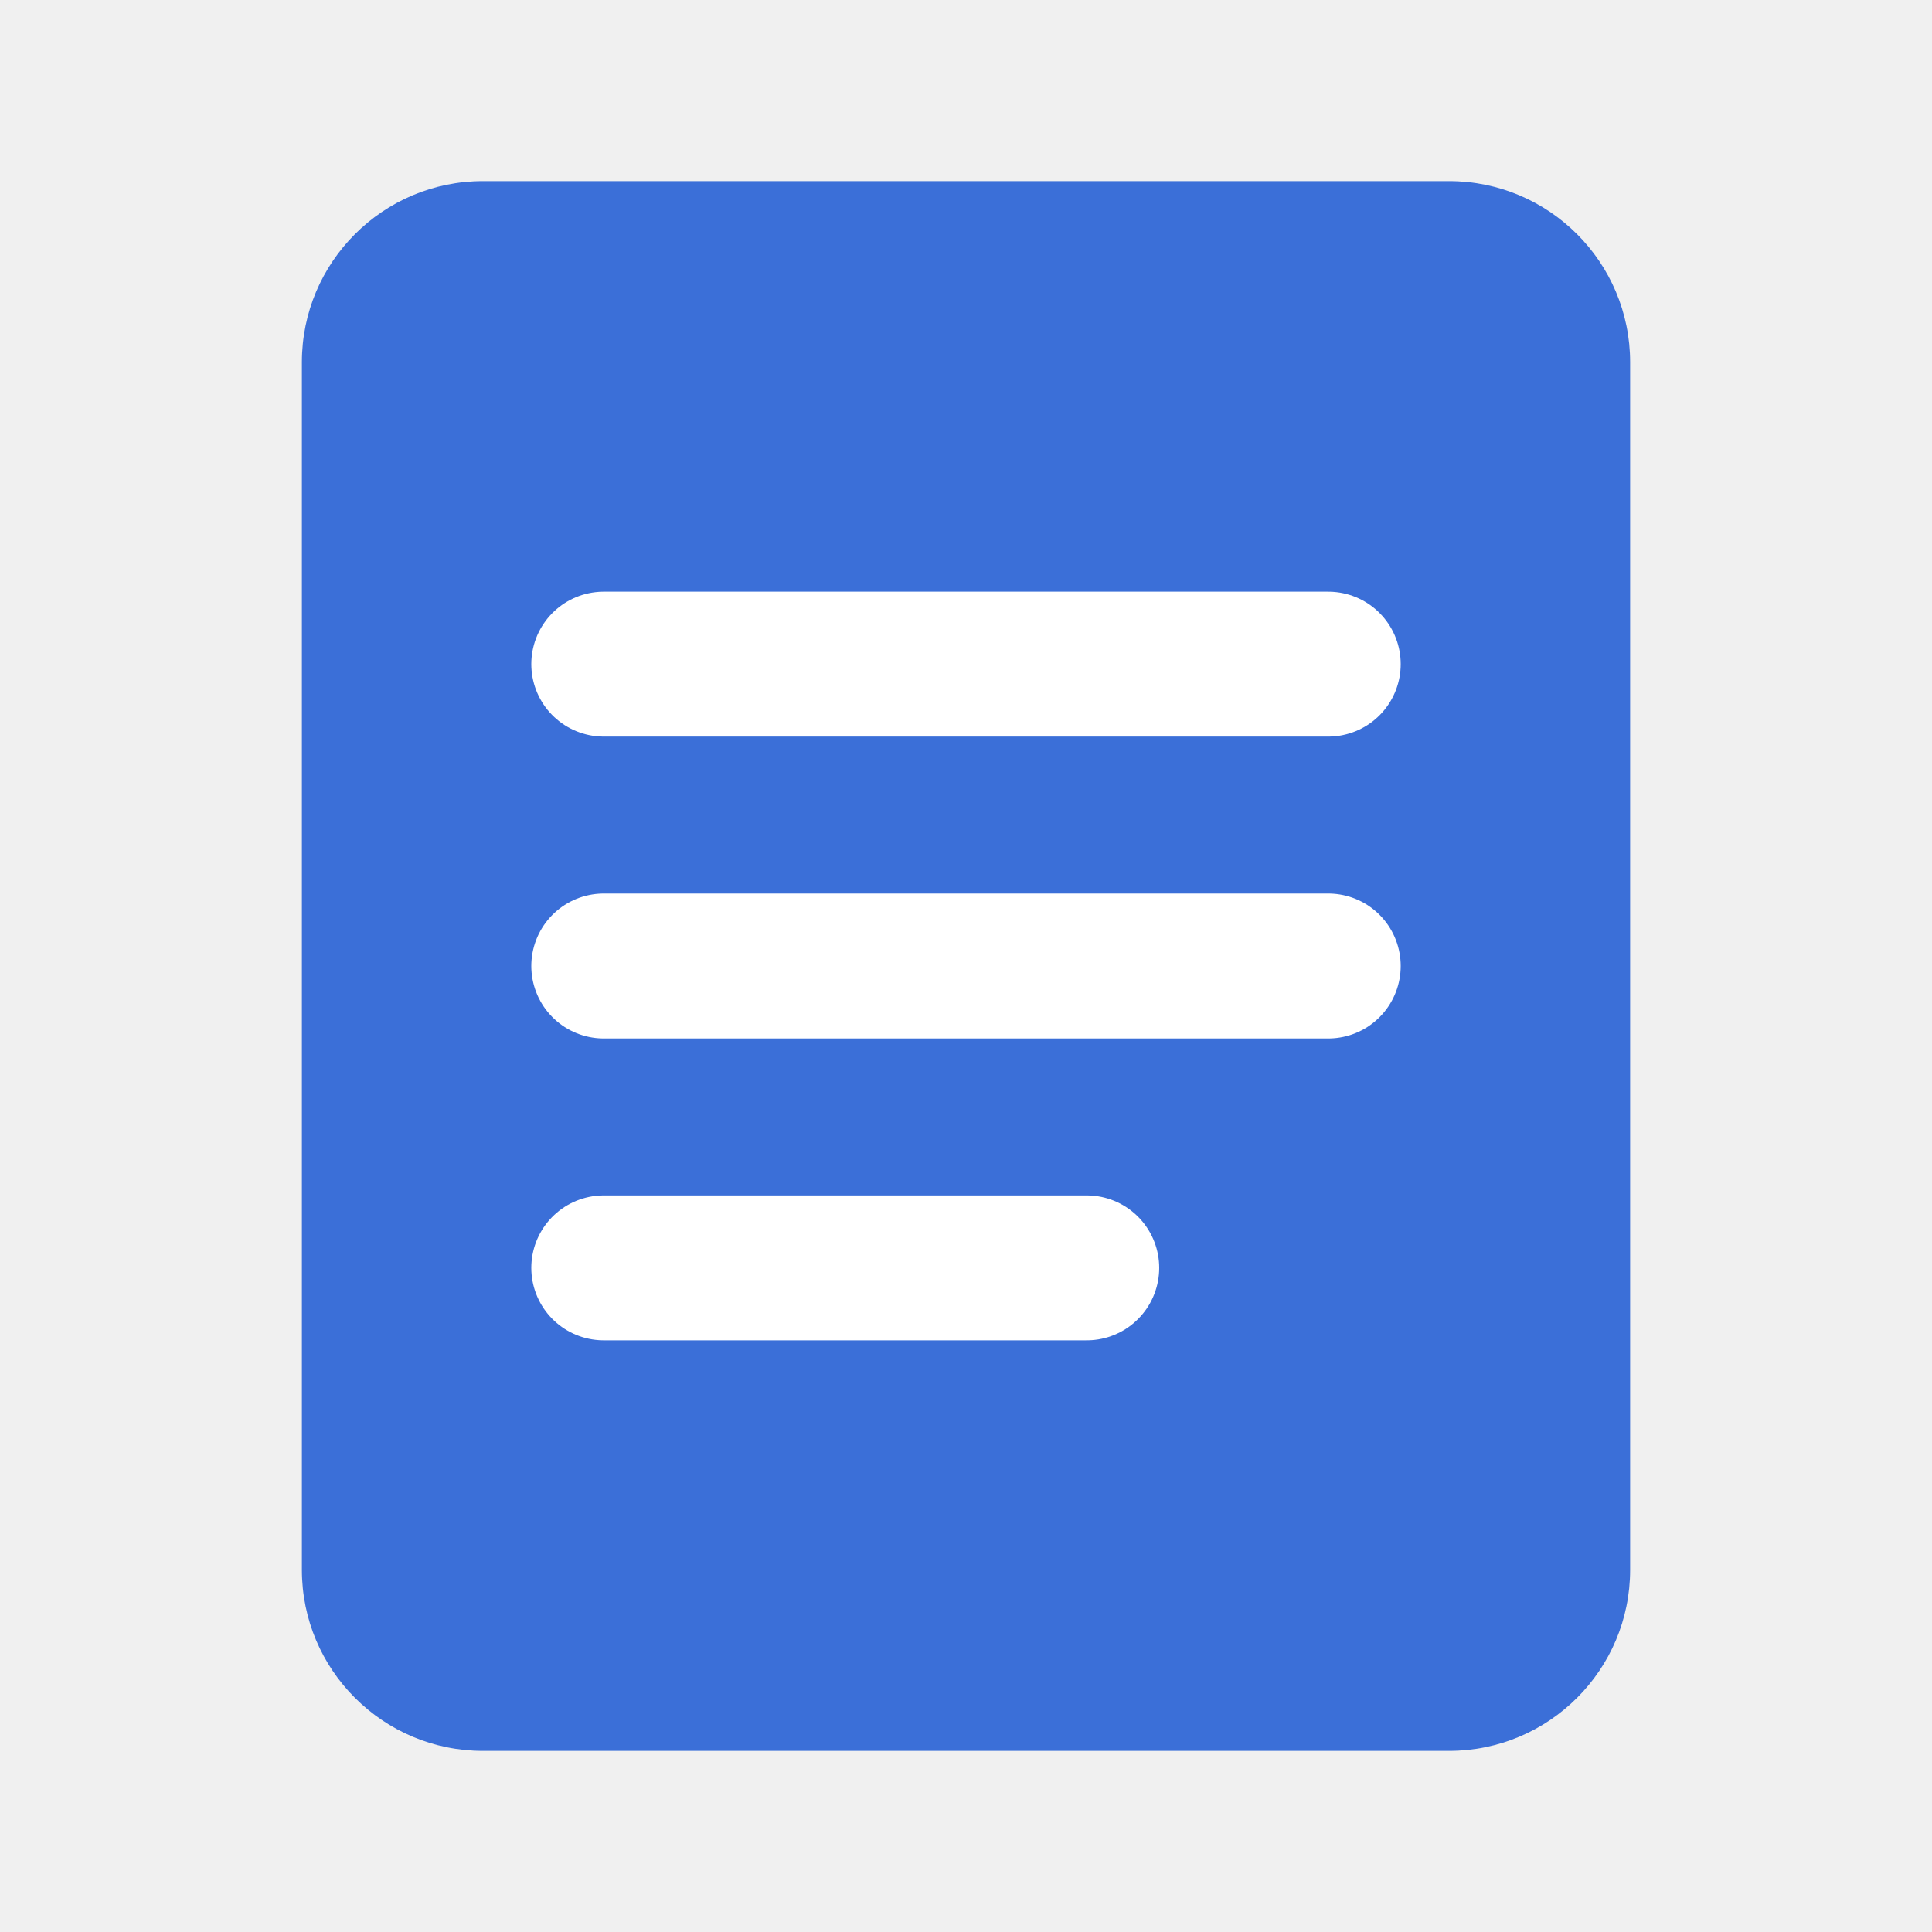
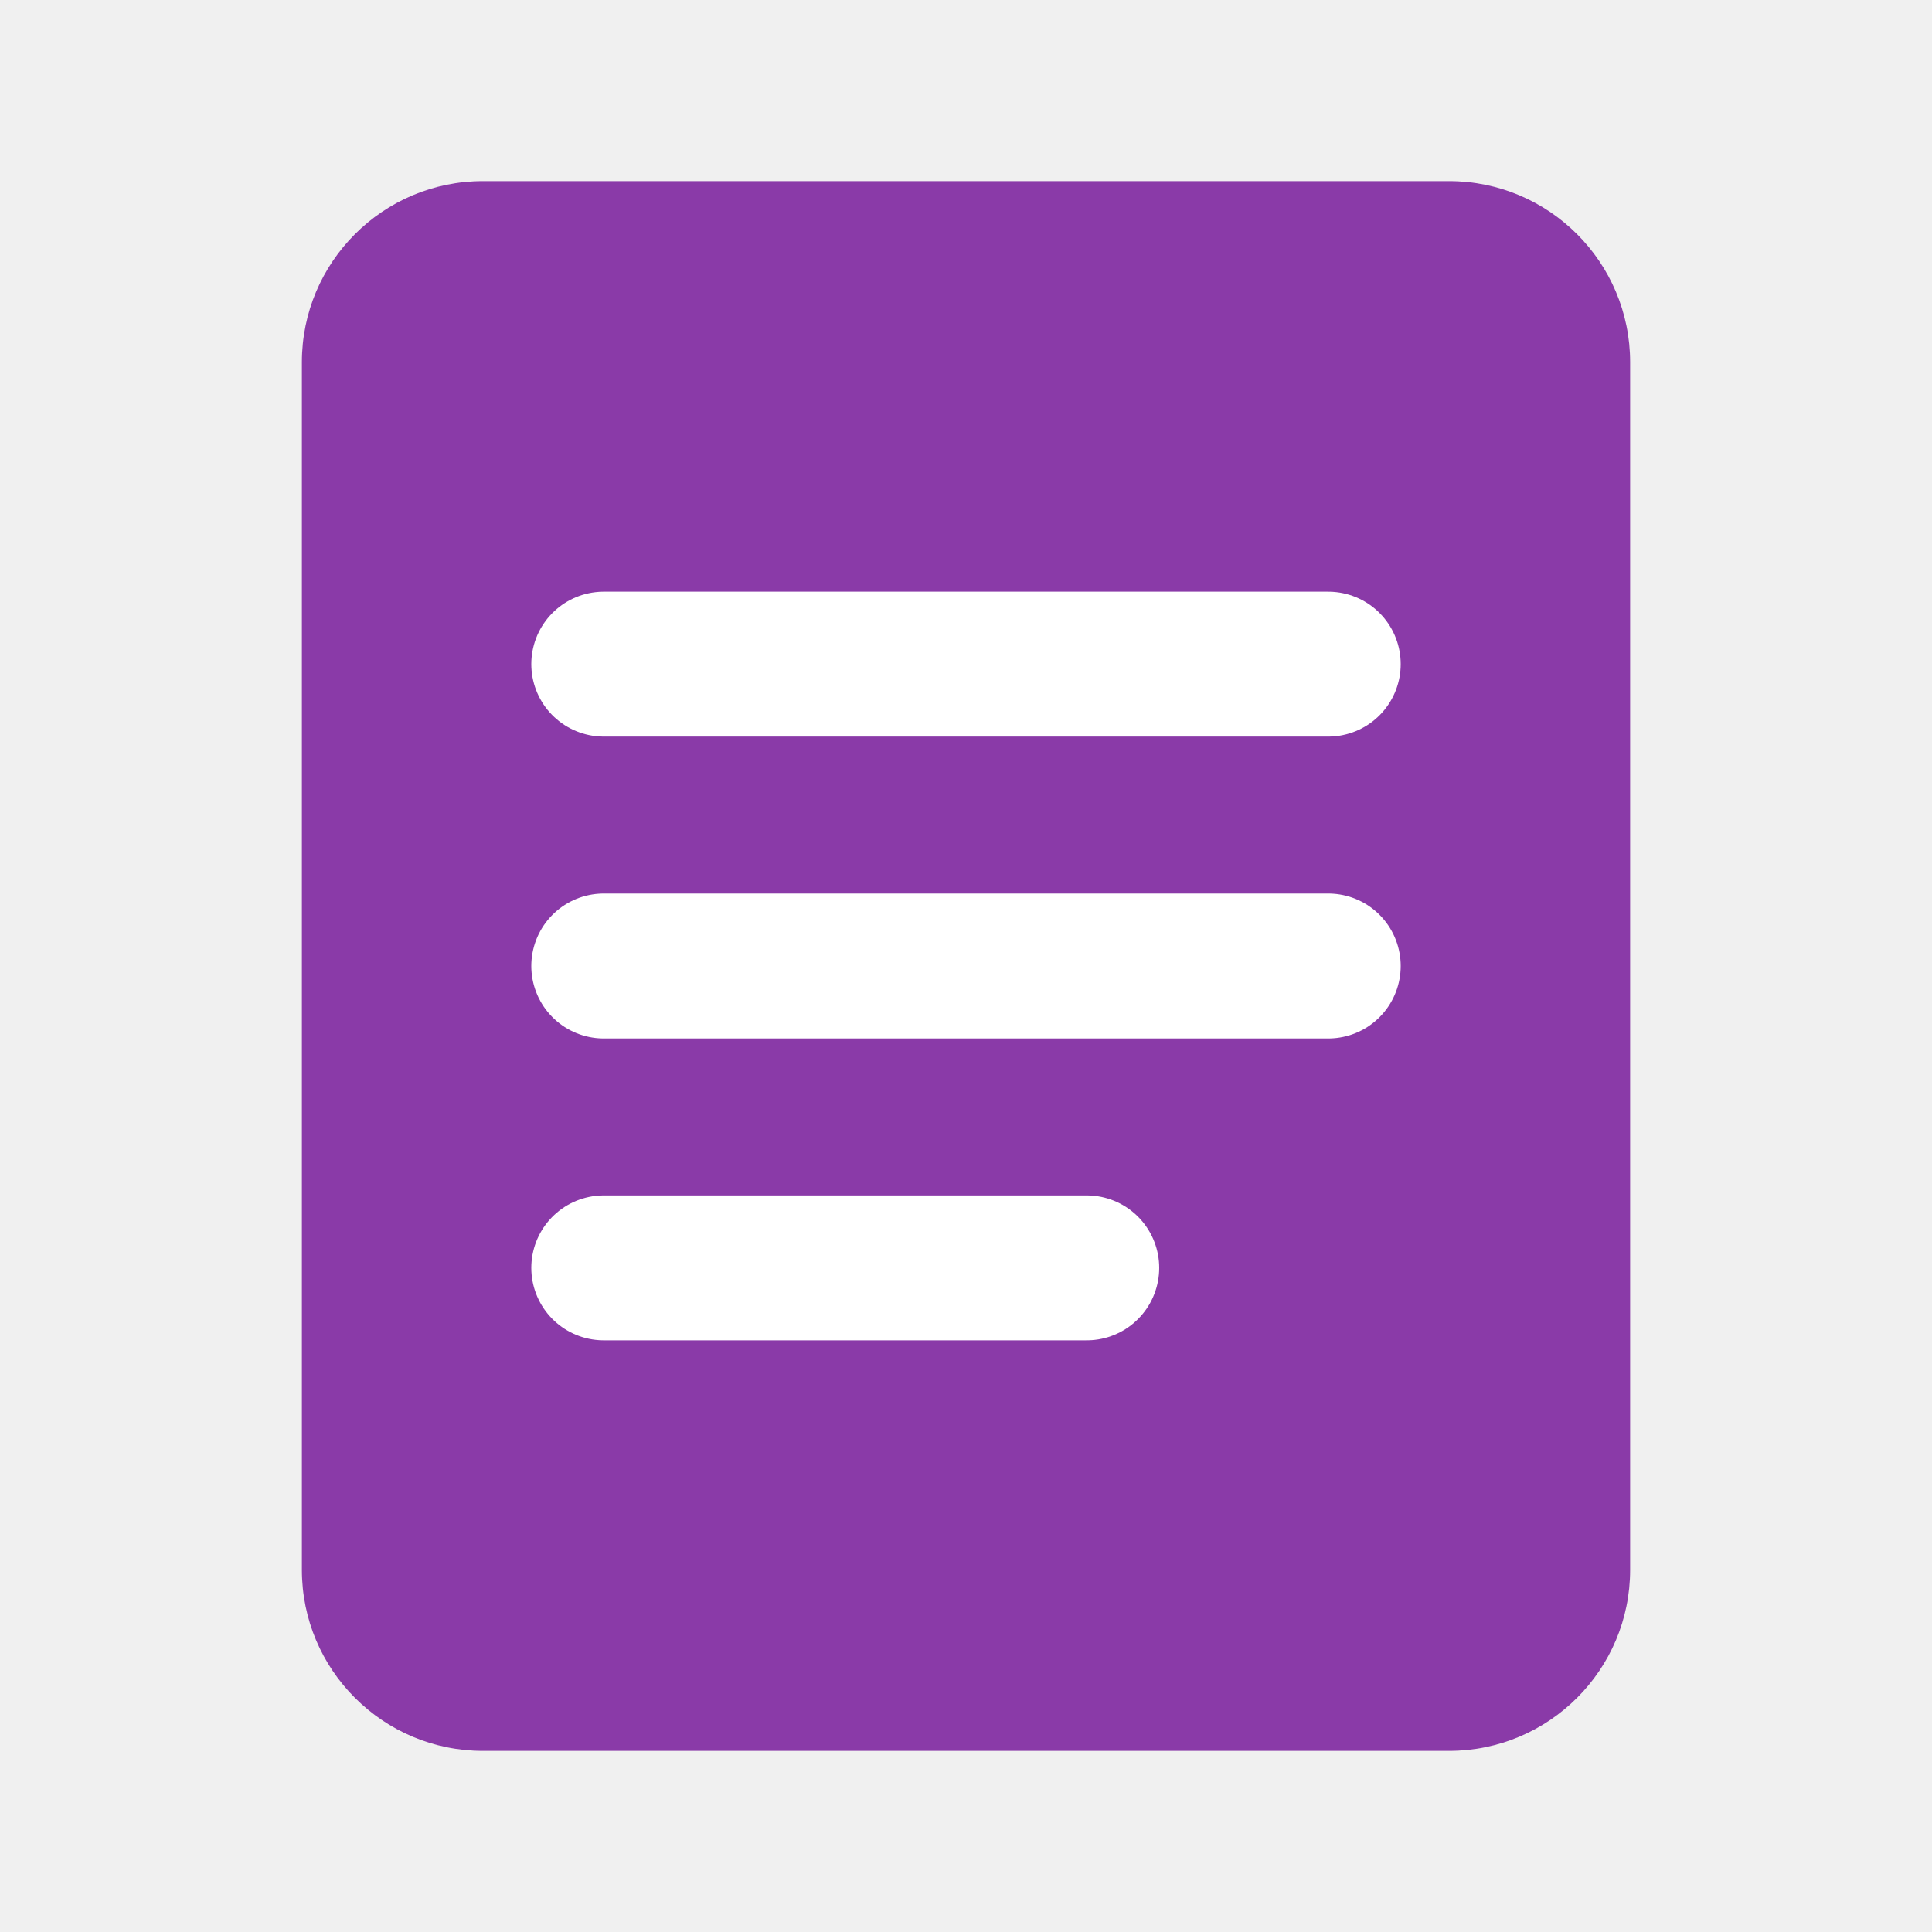
<svg xmlns="http://www.w3.org/2000/svg" viewBox="0 0 32 32">
-   <rect x="5" y="3" width="22" height="26" rx="3" fill="#3b6fd8" />
+   <rect x="5" y="3" width="22" height="26" rx="3" fill="#8a3aa8" />
  <path d="M10 11h12M10 16h12M10 21h8" stroke="#fff" stroke-width="2.4" stroke-linecap="round" />
</svg>
